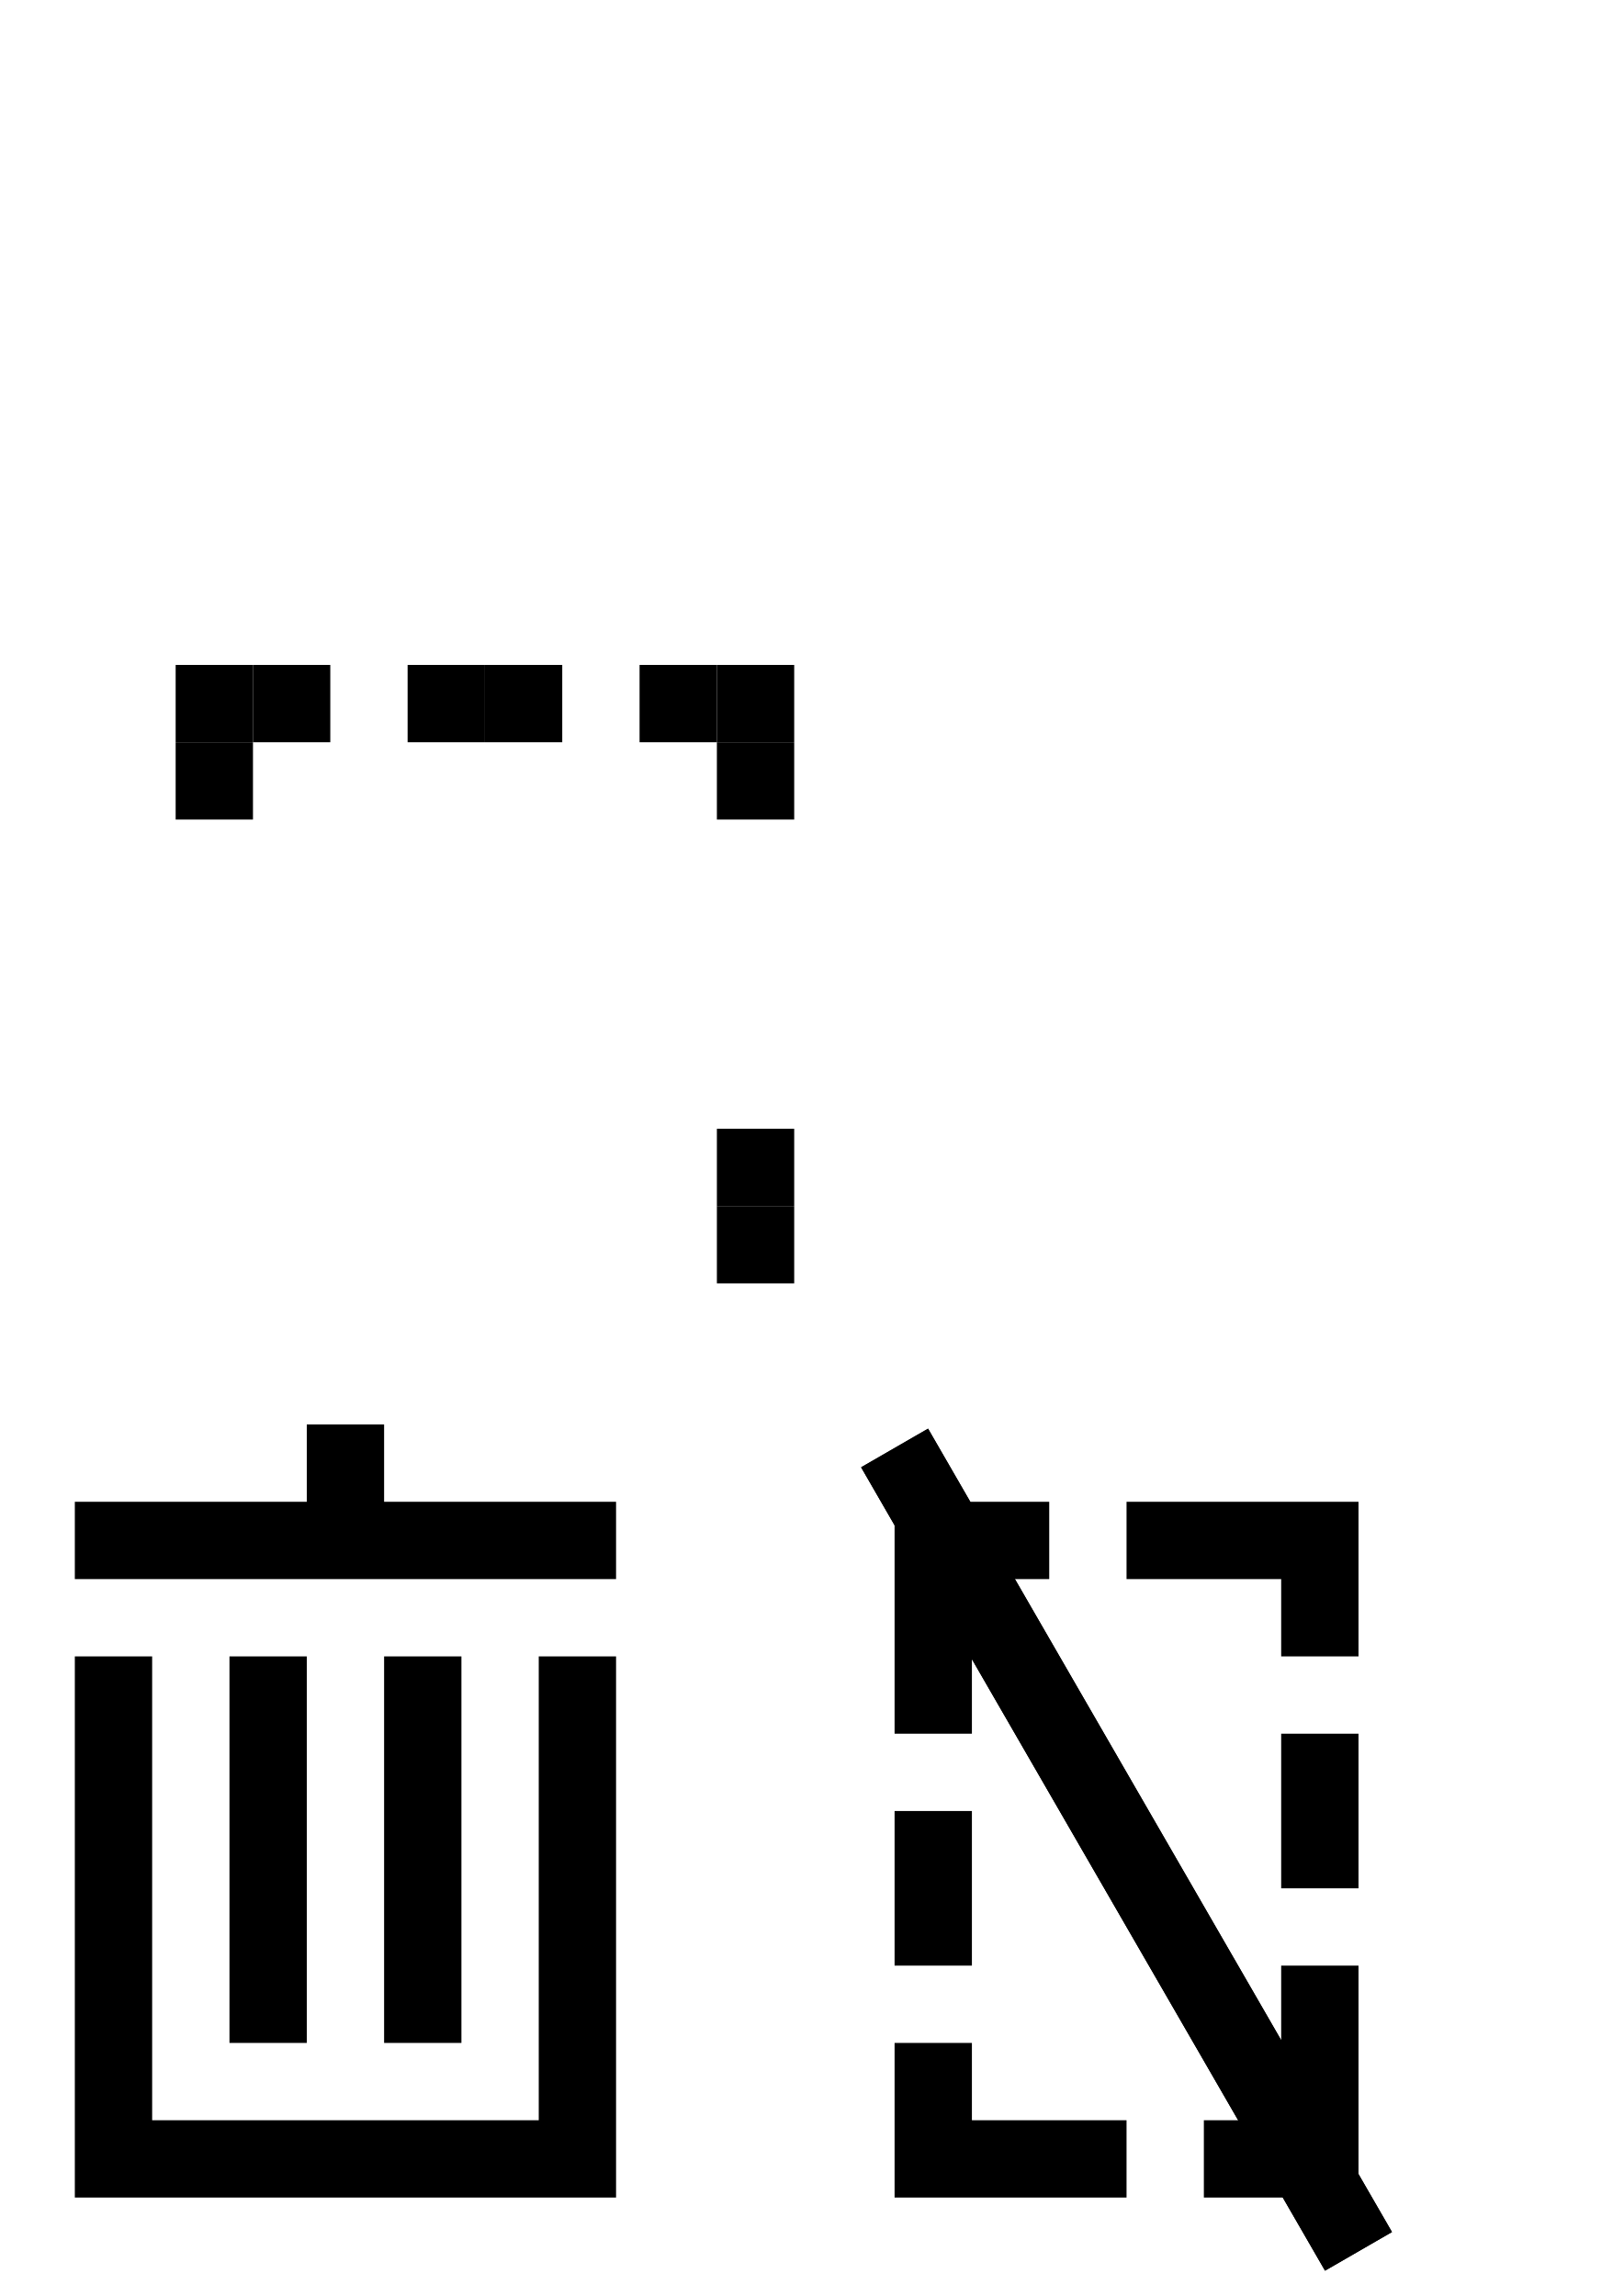
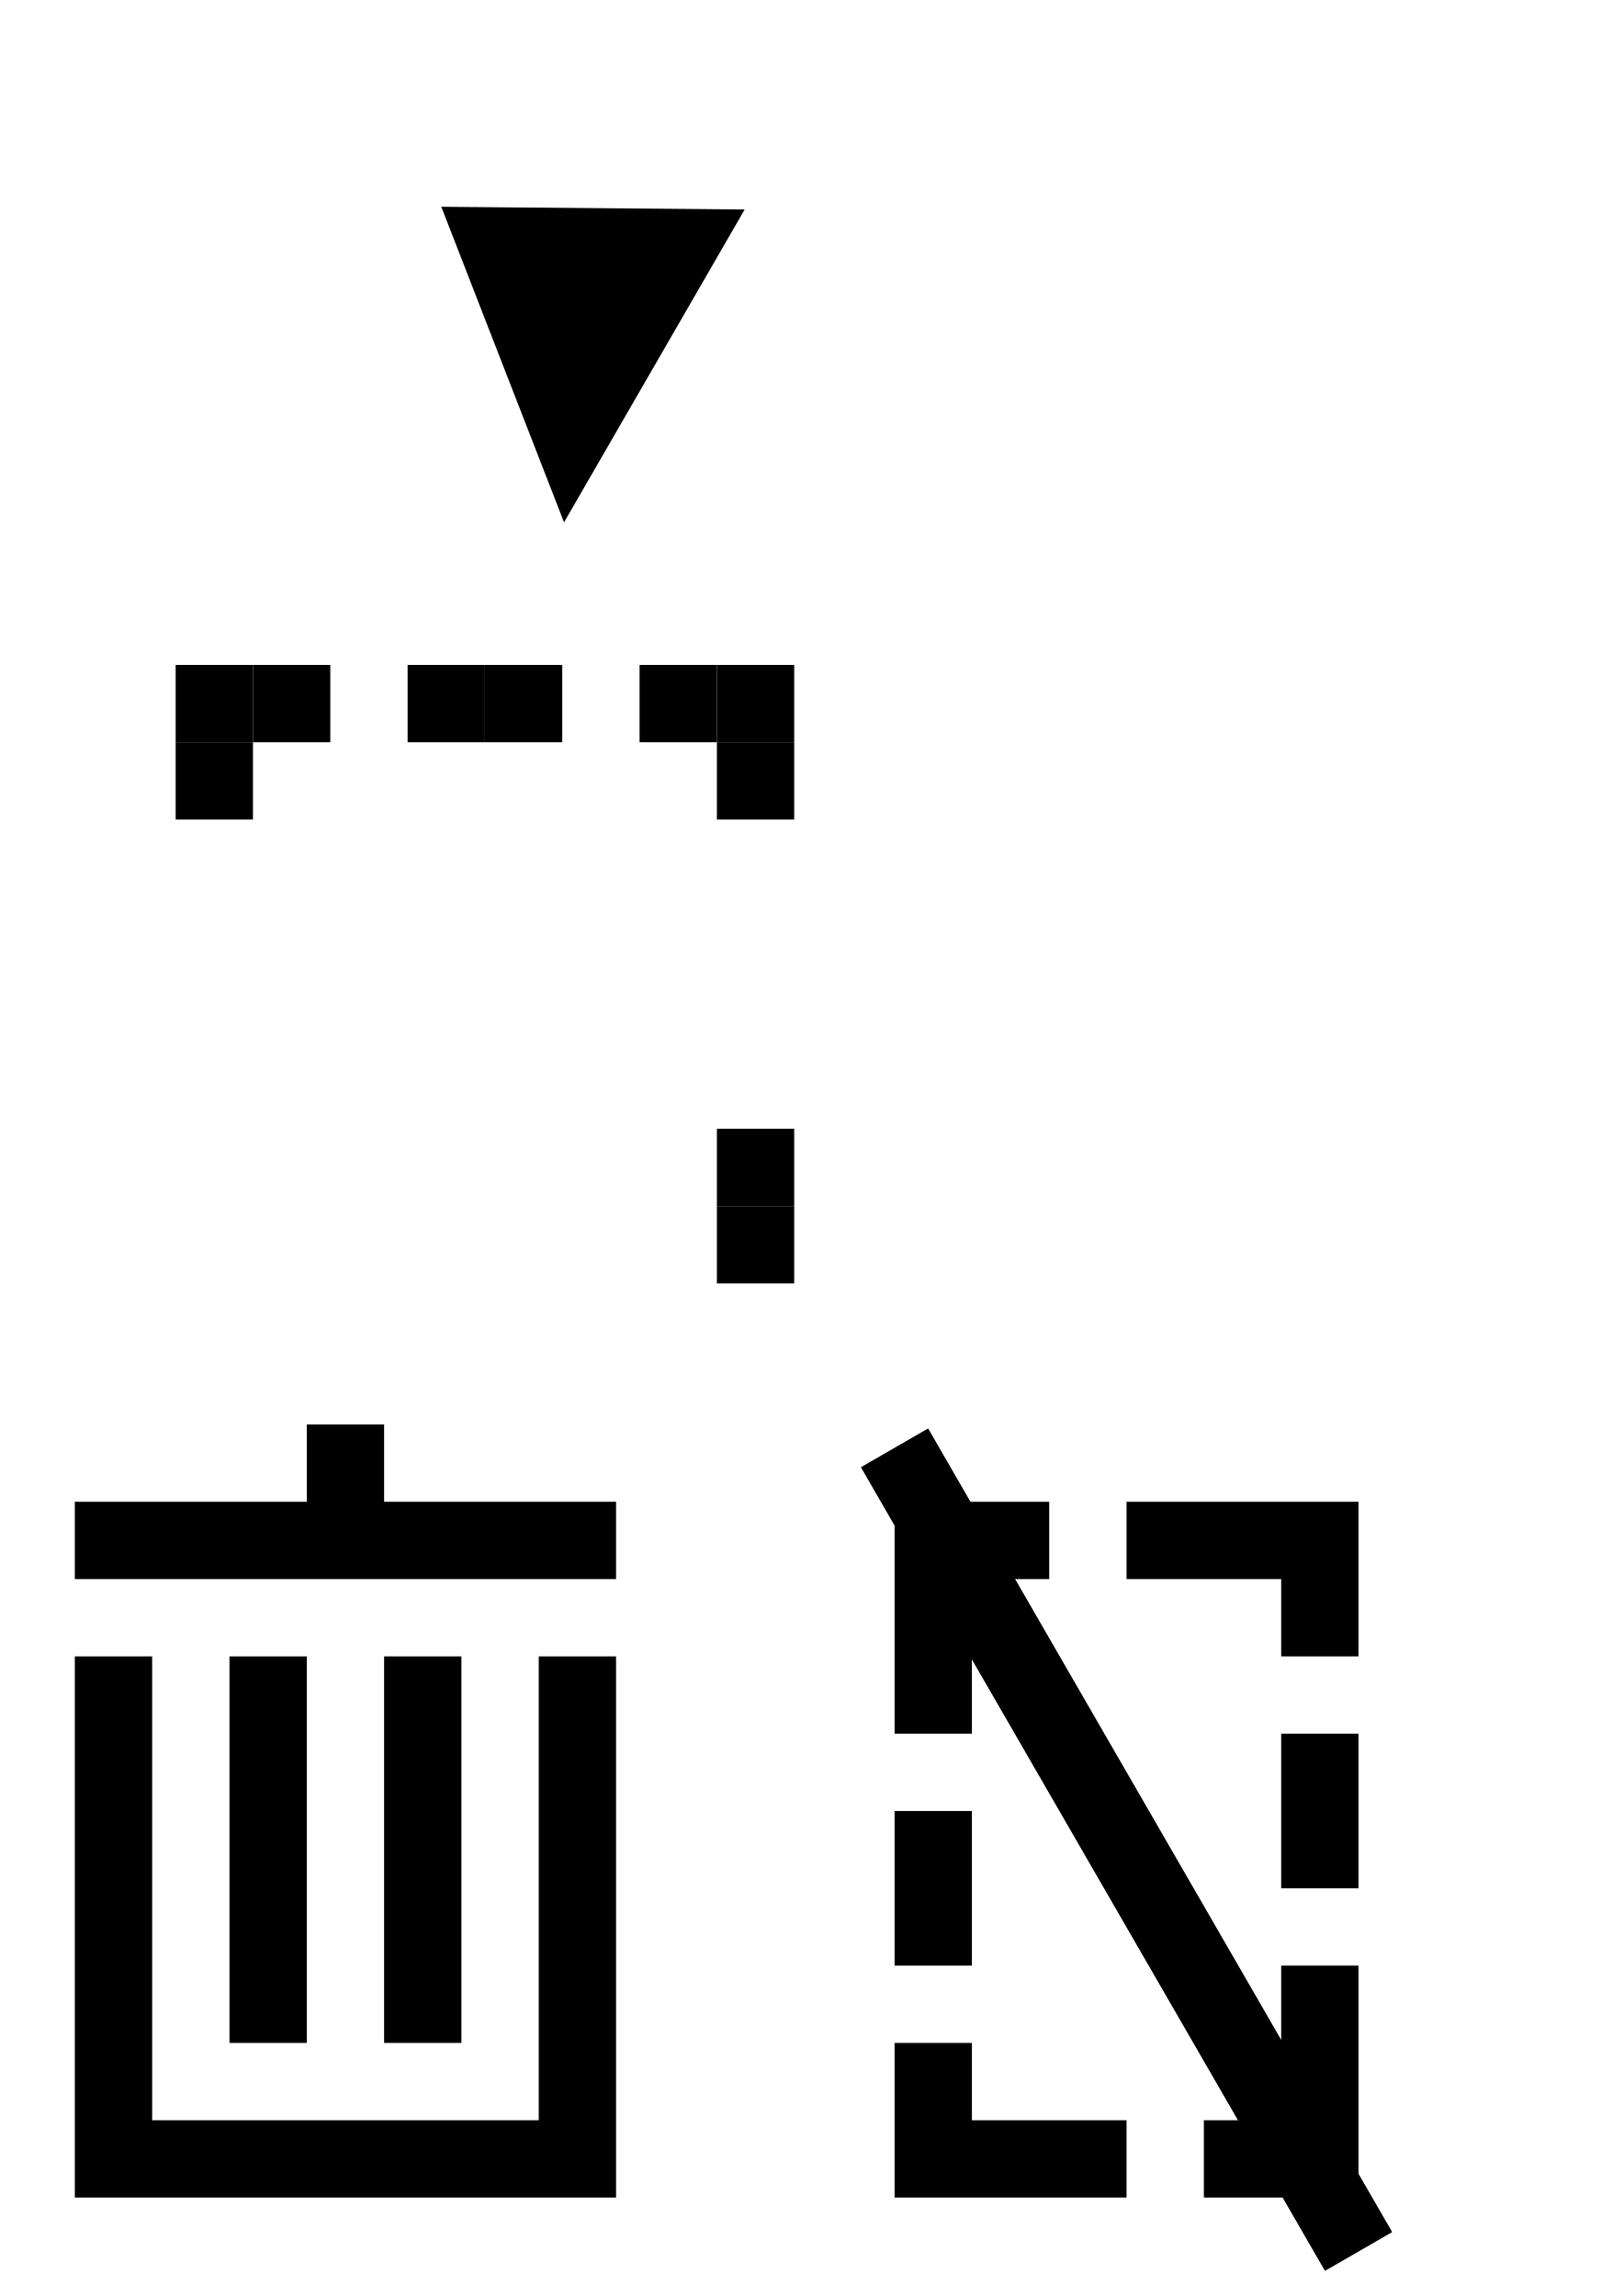
<svg xmlns="http://www.w3.org/2000/svg" width="210mm" height="297mm" viewBox="0 0 210 297" version="1.1" id="svg8">
  <defs id="defs2" />
  <g id="layer1">
    <rect style="opacity:0;stroke:none;stroke-width:0.757" y="365.403" x="91.789" height="120" width="120" id="rect4677" />
    <rect id="rect4538" width="120" height="120" x="-164.856" y="300.013" style="stroke:none;stroke-width:0.757;opacity:0.075" />
    <rect id="rect3713" width="10" height="10" x="22.718" y="86.013" style="stroke-width:0.063;stroke:none" />
    <rect style="stroke:none;stroke-width:0.063" y="86.013" x="32.718" height="10" width="10" id="rect4520" />
    <rect id="rect4522" width="10" height="10" x="22.718" y="96.013" style="stroke:none;stroke-width:0.063" />
    <rect id="rect4524" width="10" height="10" x="62.718" y="86.013" style="stroke:none;stroke-width:0.063" />
    <rect id="rect4526" width="10" height="10" x="52.718" y="86.013" style="stroke:none;stroke-width:0.063" />
    <rect style="stroke:none;stroke-width:0.063" y="86.013" x="92.718" height="10" width="10" id="rect4528" />
    <rect style="stroke:none;stroke-width:0.063" y="86.013" x="82.718" height="10" width="10" id="rect4530" />
    <rect id="rect4532" width="10" height="10" x="92.718" y="96.013" style="stroke:none;stroke-width:0.063" />
    <rect style="stroke:none;stroke-width:0.063" y="156.013" x="92.718" height="10" width="10" id="rect4540" />
    <rect style="stroke:none;stroke-width:0.063" y="146.013" x="92.718" height="10" width="10" id="rect4542" />
    <path style="stroke:none;stroke-width:0.141" d="m 39.678,184.264 v 10 H 9.678 v 10 H 79.678 v -10 H 49.678 V 184.264 Z M 9.678,214.264 v 60 10 H 19.678 79.678 v -10 -60 h -10 V 274.264 H 19.678 v -60 z m 20,0 v 50 h 10 v -50 z m 20,0 v 50 h 10 v -50 z" id="rect4551" />
    <g id="g4599" transform="translate(0,10.56904)">
      <path id="rect4534" d="m 165.7,213.695 v 10 10 h 10 v -10 -10 z" style="stroke:none;stroke-width:0.063" />
      <path id="rect4571" transform="scale(0.2645833)" d="m 437.291,694.281 v 113.385 h 37.797 v -75.59 h 37.795 v -37.795 h -37.795 z" style="stroke:none;stroke-width:0.238" />
      <path id="rect4577" transform="scale(0.2645833)" d="m 550.678,694.281 v 37.795 h 75.59 v 37.795 h 37.795 v -37.795 -37.795 z" style="stroke:none;stroke-width:0.413" />
      <path style="stroke:none;stroke-width:0.109" d="m 175.7,243.695 h -10 v 20 h -10 v 10 h 10 10 z" id="path4583" />
      <path id="path4585" d="m 145.7,273.695 v -10 h -20 v -10 h -10 v 10 10 z" style="stroke:none;stroke-width:0.109" />
      <path style="stroke:none;stroke-width:0.063" d="m 115.7,223.695 v 10 10 h 10 v -10 -10 z" id="path4588" />
    </g>
    <rect id="rect4590" width="10" height="120" x="1.548" y="220.059" style="stroke:none;stroke-width:0.218" transform="rotate(-30)" />
    <g id="g4666" transform="translate(-143.4872,-18.5513)">
      <path id="rect4549" transform="scale(0.2645833)" d="m 13.723,1336.309 v 37.795 226.772 37.795 H 51.518 278.289 v -37.795 -226.772 -37.795 h -37.795 v 37.795 226.772 H 51.518 v -226.772 -37.795 z" style="stroke:none;stroke-width:0.238" />
      <path id="rect4575" transform="scale(0.2645833)" d="m 89.312,1336.309 v 37.795 188.977 h 37.795 v -188.977 -37.795 z" style="stroke:none;stroke-width:0.238" />
      <path id="path4653" d="m 33.63,323.565 v 10 H 3.631 v 10 H 73.631 v -10 h -30 v -10 z" style="stroke:none;stroke-width:0.141" />
      <path id="path4601" transform="scale(0.2645833)" d="m 164.904,1336.309 v 37.795 188.977 h 37.795 v -188.977 -37.795 z" style="stroke:none;stroke-width:0.533" />
    </g>
    <rect transform="rotate(-30)" style="stroke:none;stroke-width:0.218" y="220.059" x="1.548" height="120" width="10" id="rect4603" />
    <g id="g4645" transform="translate(10.62516,41.37413)">
      <g id="g4635">
        <path id="path4605" d="m 161.164,369.029 v 10 10 h 10 v -10 -10 z" style="stroke:none;stroke-width:0.063" />
        <path id="path4607" d="m 111.164,339.029 v 30 h 10 v -20 h 10 v -10 h -10 z" style="stroke:none;stroke-width:0.063" />
        <path id="path4609" d="m 141.164,339.029 v 10 h 20 v 10 h 10 v -10 -10 z" style="stroke:none;stroke-width:0.109" />
        <path style="stroke:none;stroke-width:0.109" d="m 171.164,399.029 h -10 v 20 h -10 v 10 h 10 10 z" id="path4611" />
        <path id="path4613" d="m 141.164,429.029 v -10 h -20 v -10 h -10 v 10 10 z" style="stroke:none;stroke-width:0.109" />
        <path style="stroke:none;stroke-width:0.063" d="m 111.165,379.029 v 10 10 h 10 v -10 -10 z" id="path4615" />
      </g>
      <rect transform="rotate(-29)" style="stroke:none;stroke-width:0.218" y="344.317" x="-67.716" height="120" width="10" id="rect4621" />
    </g>
    <path style="stroke:none;stroke-width:0.063" d="m -86.821,115.511 -7.071,7.071 7.071,7.071 -7.071,7.071 7.071,7.071 7.071,-7.071 7.071,-7.071 -7.071,-7.071 z" id="rect862" />
    <path id="path869" d="m -88.71,155.577 -7.071,7.071 7.071,7.071 -7.071,7.071 7.071,7.071 7.071,-7.071 7.071,-7.071 -7.071,-7.071 z" style="stroke:none;stroke-width:0.063;fill:#ffd700;fill-opacity:1" />
+     <path style="fill:#000000;stroke:none;stroke-width:0.265px;stroke-linecap:butt;stroke-linejoin:miter;stroke-opacity:1;fill-opacity:1" d="m 57.074,26.747 15.875,40.821 23.364,-40.468 z" id="path858" />
  </g>
</svg>
